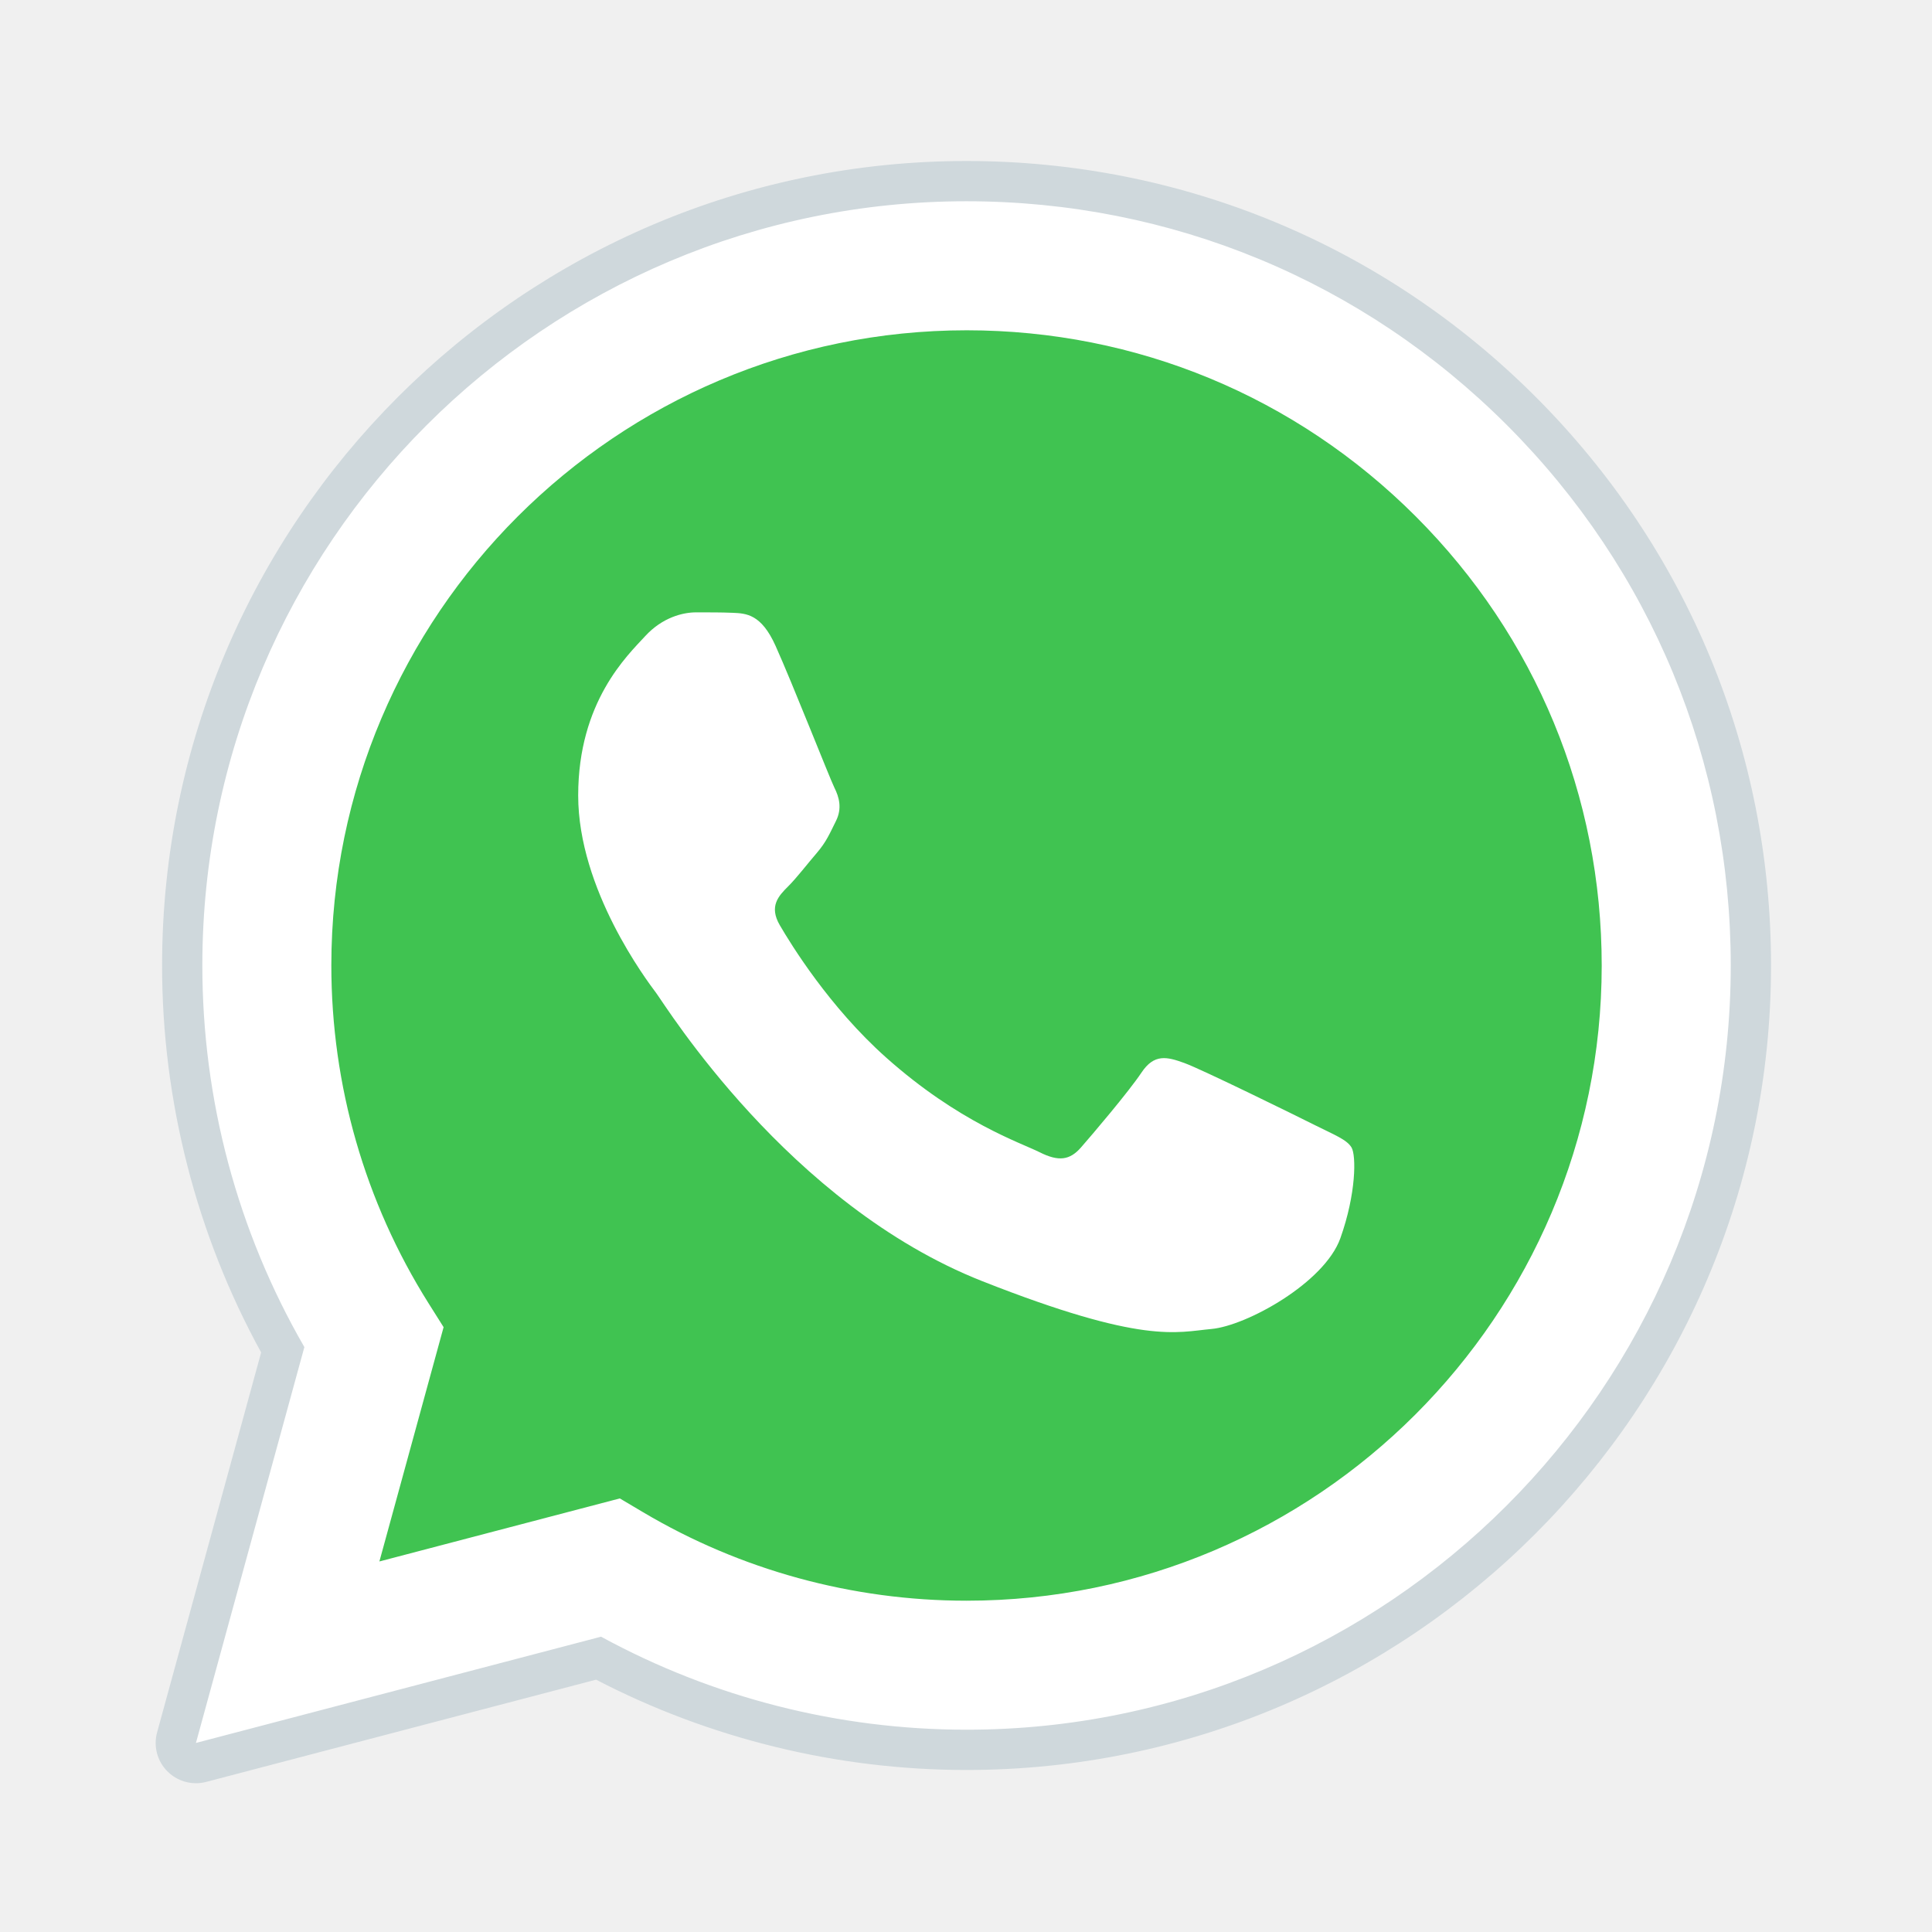
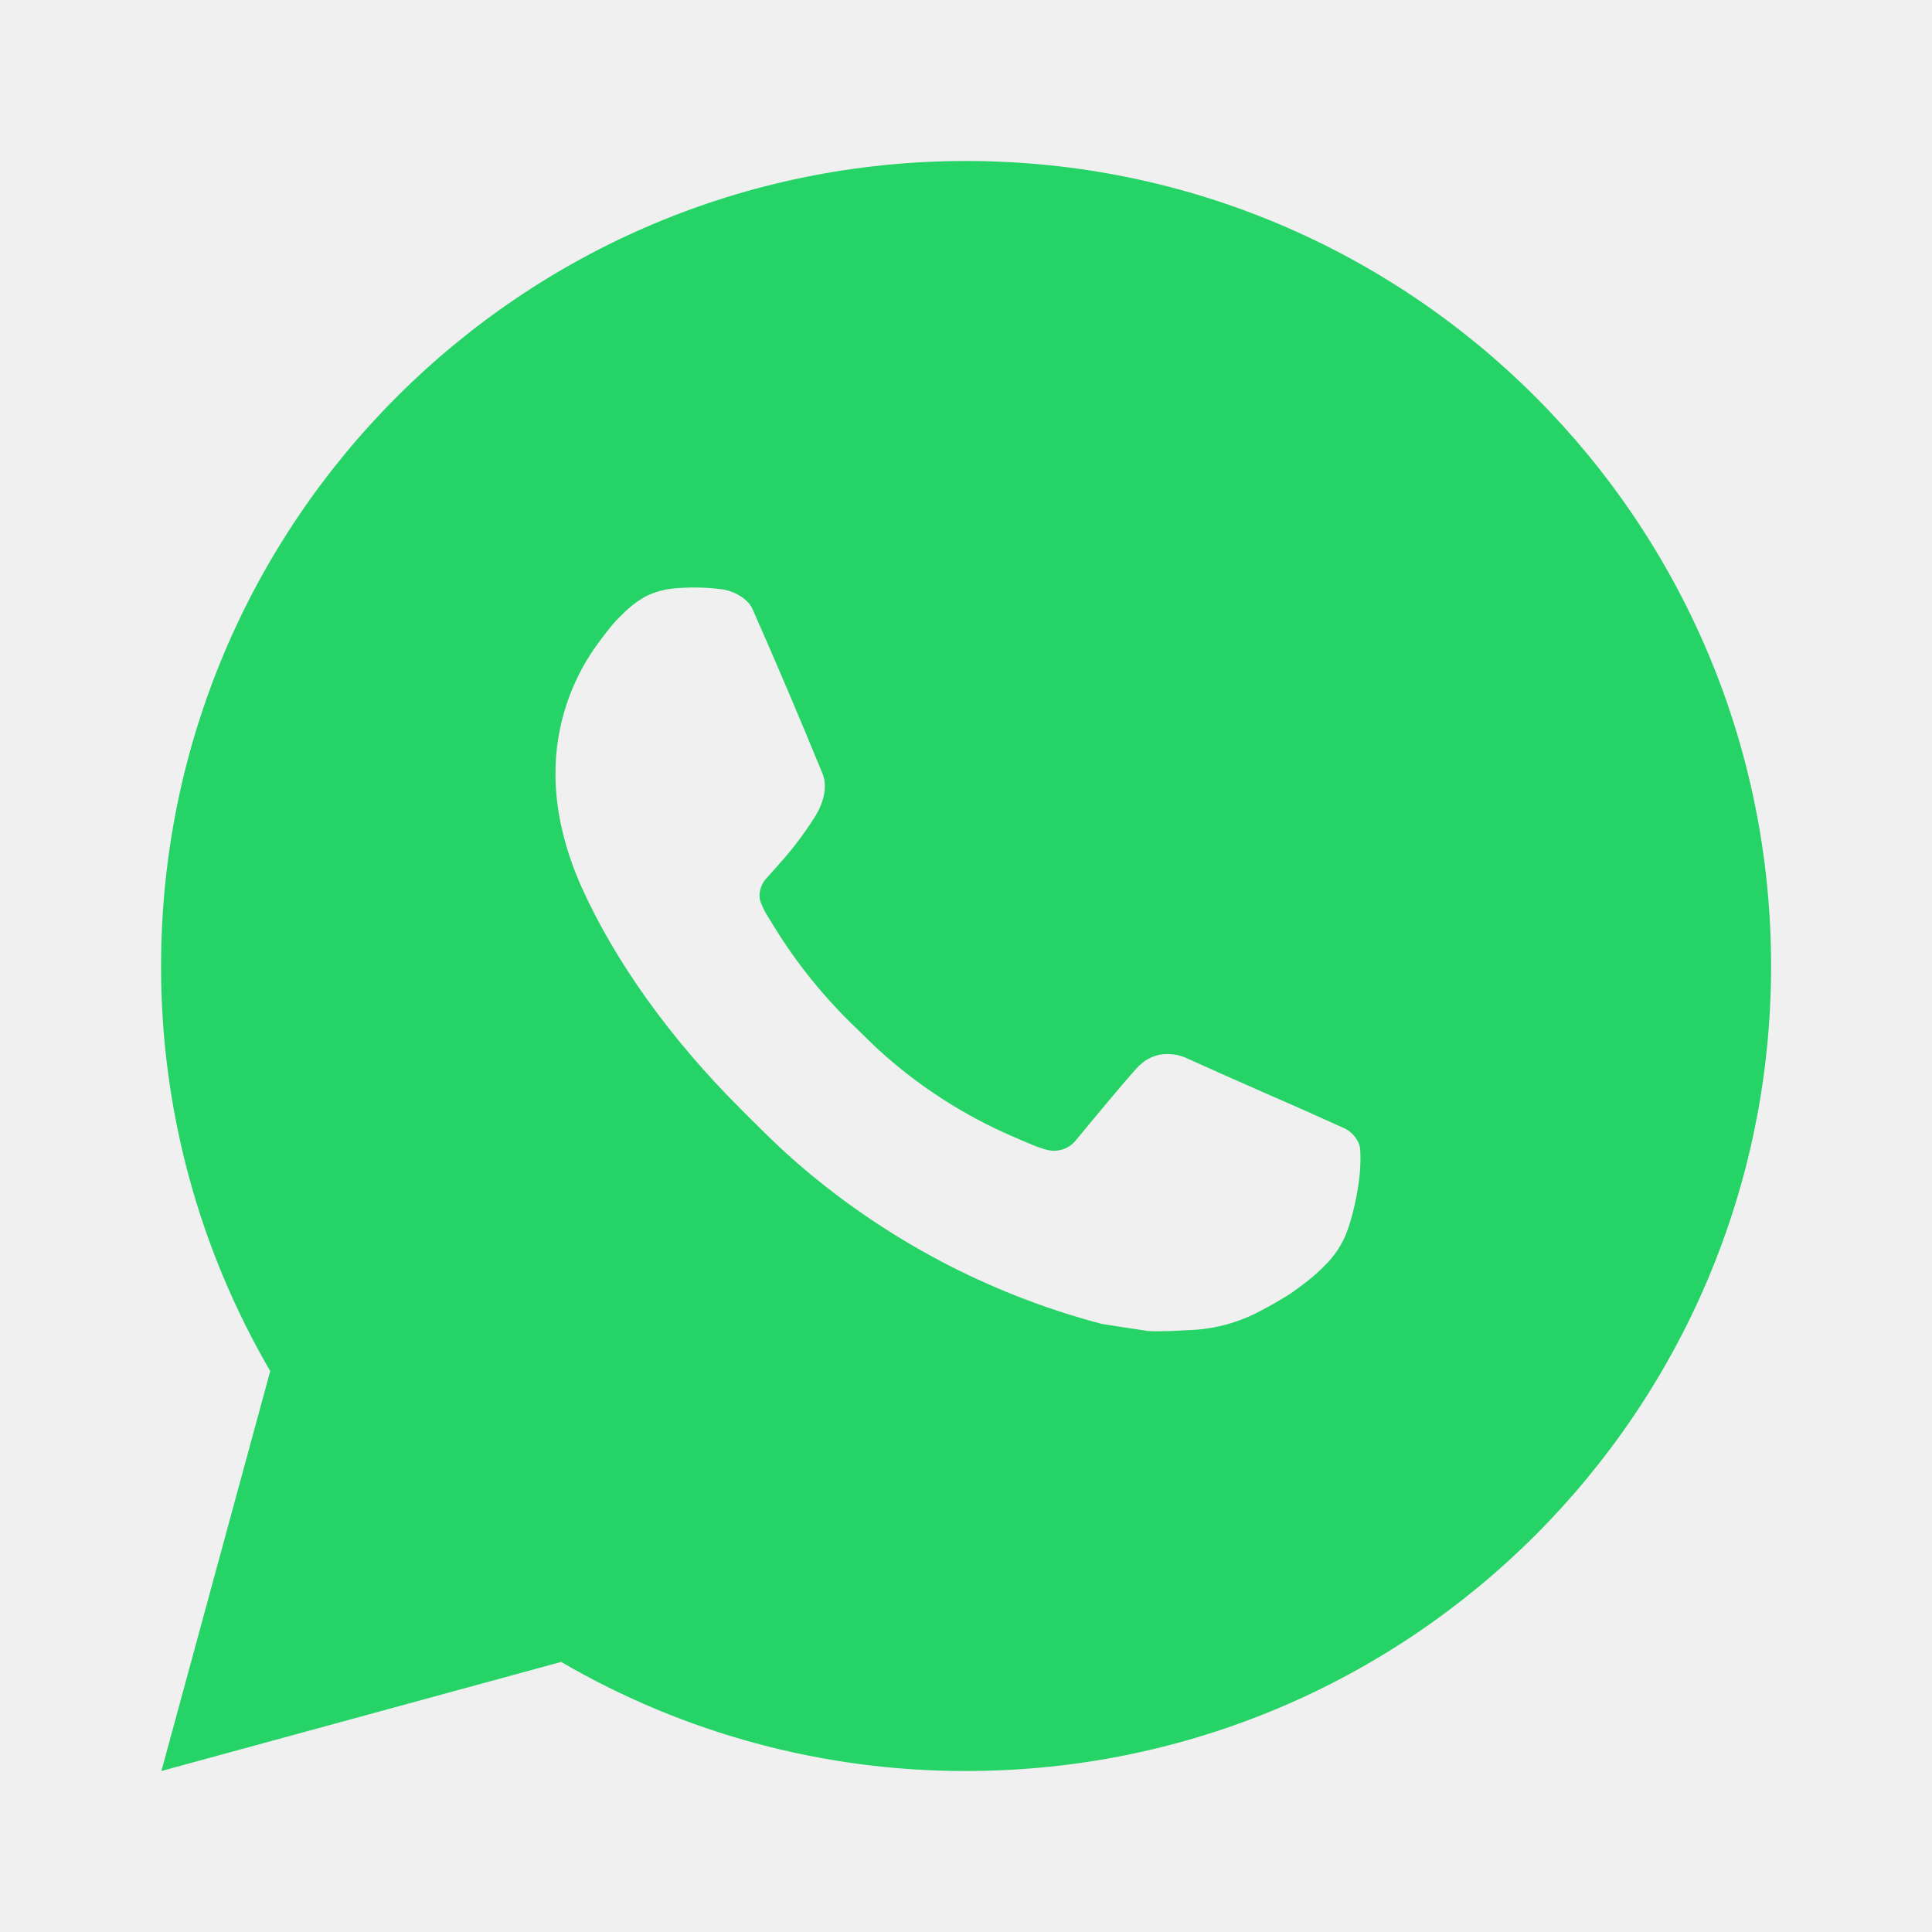
- <svg xmlns="http://www.w3.org/2000/svg" viewBox="0 0 48 48" width="480px" height="480px" fill-rule="evenodd" clip-rule="evenodd">
-   <path fill="#fff" d="M4.868,43.303l2.694-9.835C5.9,30.59,5.026,27.324,5.027,23.979C5.032,13.514,13.548,5,24.014,5c5.079,0.002,9.845,1.979,13.43,5.566c3.584,3.588,5.558,8.356,5.556,13.428c-0.004,10.465-8.522,18.98-18.986,18.98c-0.001,0,0,0,0,0h-0.008c-3.177-0.001-6.3-0.798-9.073-2.311L4.868,43.303z" />
-   <path fill="#fff" d="M4.868,43.803c-0.132,0-0.26-0.052-0.355-0.148c-0.125-0.127-0.174-0.312-0.127-0.483l2.639-9.636c-1.636-2.906-2.499-6.206-2.497-9.556C4.532,13.238,13.273,4.5,24.014,4.5c5.21,0.002,10.105,2.031,13.784,5.713c3.679,3.683,5.704,8.577,5.702,13.781c-0.004,10.741-8.746,19.48-19.486,19.48c-3.189-0.001-6.344-0.788-9.144-2.277l-9.875,2.589C4.953,43.798,4.911,43.803,4.868,43.803z" />
-   <path fill="#cfd8dc" d="M24.014,5c5.079,0.002,9.845,1.979,13.43,5.566c3.584,3.588,5.558,8.356,5.556,13.428c-0.004,10.465-8.522,18.98-18.986,18.98h-0.008c-3.177-0.001-6.3-0.798-9.073-2.311L4.868,43.303l2.694-9.835C5.9,30.59,5.026,27.324,5.027,23.979C5.032,13.514,13.548,5,24.014,5 M24.014,42.974C24.014,42.974,24.014,42.974,24.014,42.974C24.014,42.974,24.014,42.974,24.014,42.974 M24.014,42.974C24.014,42.974,24.014,42.974,24.014,42.974C24.014,42.974,24.014,42.974,24.014,42.974 M24.014,4C24.014,4,24.014,4,24.014,4C12.998,4,4.032,12.962,4.027,23.979c-0.001,3.367,0.849,6.685,2.461,9.622l-2.585,9.439c-0.094,0.345,0.002,0.713,0.254,0.967c0.19,0.192,0.447,0.297,0.711,0.297c0.085,0,0.17-0.011,0.254-0.033l9.687-2.54c2.828,1.468,5.998,2.243,9.197,2.244c11.024,0,19.99-8.963,19.995-19.98c0.002-5.339-2.075-10.359-5.848-14.135C34.378,6.083,29.357,4.002,24.014,4L24.014,4z" />
-   <path fill="#40c351" d="M35.176,12.832c-2.98-2.982-6.941-4.625-11.157-4.626c-8.704,0-15.783,7.076-15.787,15.774c-0.001,2.981,0.833,5.883,2.413,8.396l0.376,0.597l-1.595,5.821l5.973-1.566l0.577,0.342c2.422,1.438,5.2,2.198,8.032,2.199h0.006c8.698,0,15.777-7.077,15.78-15.776C39.795,19.778,38.156,15.814,35.176,12.832z" />
-   <path fill="#fff" fill-rule="evenodd" d="M19.268,16.045c-0.355-0.79-0.729-0.806-1.068-0.82c-0.277-0.012-0.593-0.011-0.909-0.011c-0.316,0-0.83,0.119-1.265,0.594c-0.435,0.475-1.661,1.622-1.661,3.956c0,2.334,1.7,4.59,1.937,4.906c0.237,0.316,3.282,5.259,8.104,7.161c4.007,1.58,4.823,1.266,5.693,1.187c0.87-0.079,2.807-1.147,3.202-2.255c0.395-1.108,0.395-2.057,0.277-2.255c-0.119-0.198-0.435-0.316-0.909-0.554s-2.807-1.385-3.242-1.543c-0.435-0.158-0.751-0.237-1.068,0.238c-0.316,0.474-1.225,1.543-1.502,1.859c-0.277,0.317-0.554,0.357-1.028,0.119c-0.474-0.238-2.002-0.738-3.815-2.354c-1.41-1.257-2.362-2.81-2.639-3.285c-0.277-0.474-0.03-0.731,0.208-0.968c0.213-0.213,0.474-0.554,0.712-0.831c0.237-0.277,0.316-0.475,0.474-0.791c0.158-0.317,0.079-0.594-0.04-0.831C20.612,19.329,19.69,16.983,19.268,16.045z" clip-rule="evenodd" />
+ <svg xmlns="http://www.w3.org/2000/svg" width="48" height="48" viewBox="0 0 48 48" fill="none">
+   <path d="M24.002 4C35.048 4 44.002 12.954 44.002 24C44.002 35.046 35.048 44 24.002 44C20.468 44.006 16.995 43.071 13.942 41.29L4.01 44L6.714 34.064C4.932 31.01 3.996 27.536 4.002 24C4.002 12.954 12.956 4 24.002 4ZM17.186 14.6L16.786 14.616C16.527 14.634 16.275 14.702 16.042 14.816C15.825 14.939 15.627 15.093 15.454 15.272C15.214 15.498 15.078 15.694 14.932 15.884C14.192 16.846 13.794 18.027 13.8 19.24C13.804 20.22 14.06 21.174 14.46 22.066C15.278 23.87 16.624 25.78 18.4 27.55C18.828 27.976 19.248 28.404 19.7 28.802C21.907 30.745 24.537 32.146 27.38 32.894L28.516 33.068C28.886 33.088 29.256 33.06 29.628 33.042C30.21 33.011 30.779 32.854 31.294 32.58C31.556 32.445 31.811 32.298 32.06 32.14C32.06 32.14 32.145 32.083 32.31 31.96C32.58 31.76 32.746 31.618 32.97 31.384C33.138 31.211 33.278 31.009 33.39 30.78C33.546 30.454 33.702 29.832 33.766 29.314C33.814 28.918 33.8 28.702 33.794 28.568C33.786 28.354 33.608 28.132 33.414 28.038L32.25 27.516C32.25 27.516 30.51 26.758 29.446 26.274C29.335 26.226 29.215 26.198 29.094 26.192C28.957 26.178 28.819 26.193 28.688 26.237C28.558 26.281 28.438 26.352 28.338 26.446C28.328 26.442 28.194 26.556 26.748 28.308C26.665 28.419 26.551 28.504 26.42 28.55C26.288 28.596 26.147 28.603 26.012 28.568C25.882 28.533 25.754 28.489 25.63 28.436C25.382 28.332 25.296 28.292 25.126 28.22C23.978 27.72 22.915 27.043 21.976 26.214C21.724 25.994 21.49 25.754 21.25 25.522C20.463 24.768 19.777 23.916 19.21 22.986L19.092 22.796C19.009 22.668 18.94 22.53 18.888 22.386C18.812 22.092 19.01 21.856 19.01 21.856C19.01 21.856 19.496 21.324 19.722 21.036C19.942 20.756 20.128 20.484 20.248 20.29C20.484 19.91 20.558 19.52 20.434 19.218C19.874 17.85 19.295 16.489 18.698 15.136C18.58 14.868 18.23 14.676 17.912 14.638C17.804 14.625 17.696 14.614 17.588 14.606C17.319 14.591 17.05 14.593 16.782 14.614L17.186 14.6Z" fill="#25D366" />
</svg>
